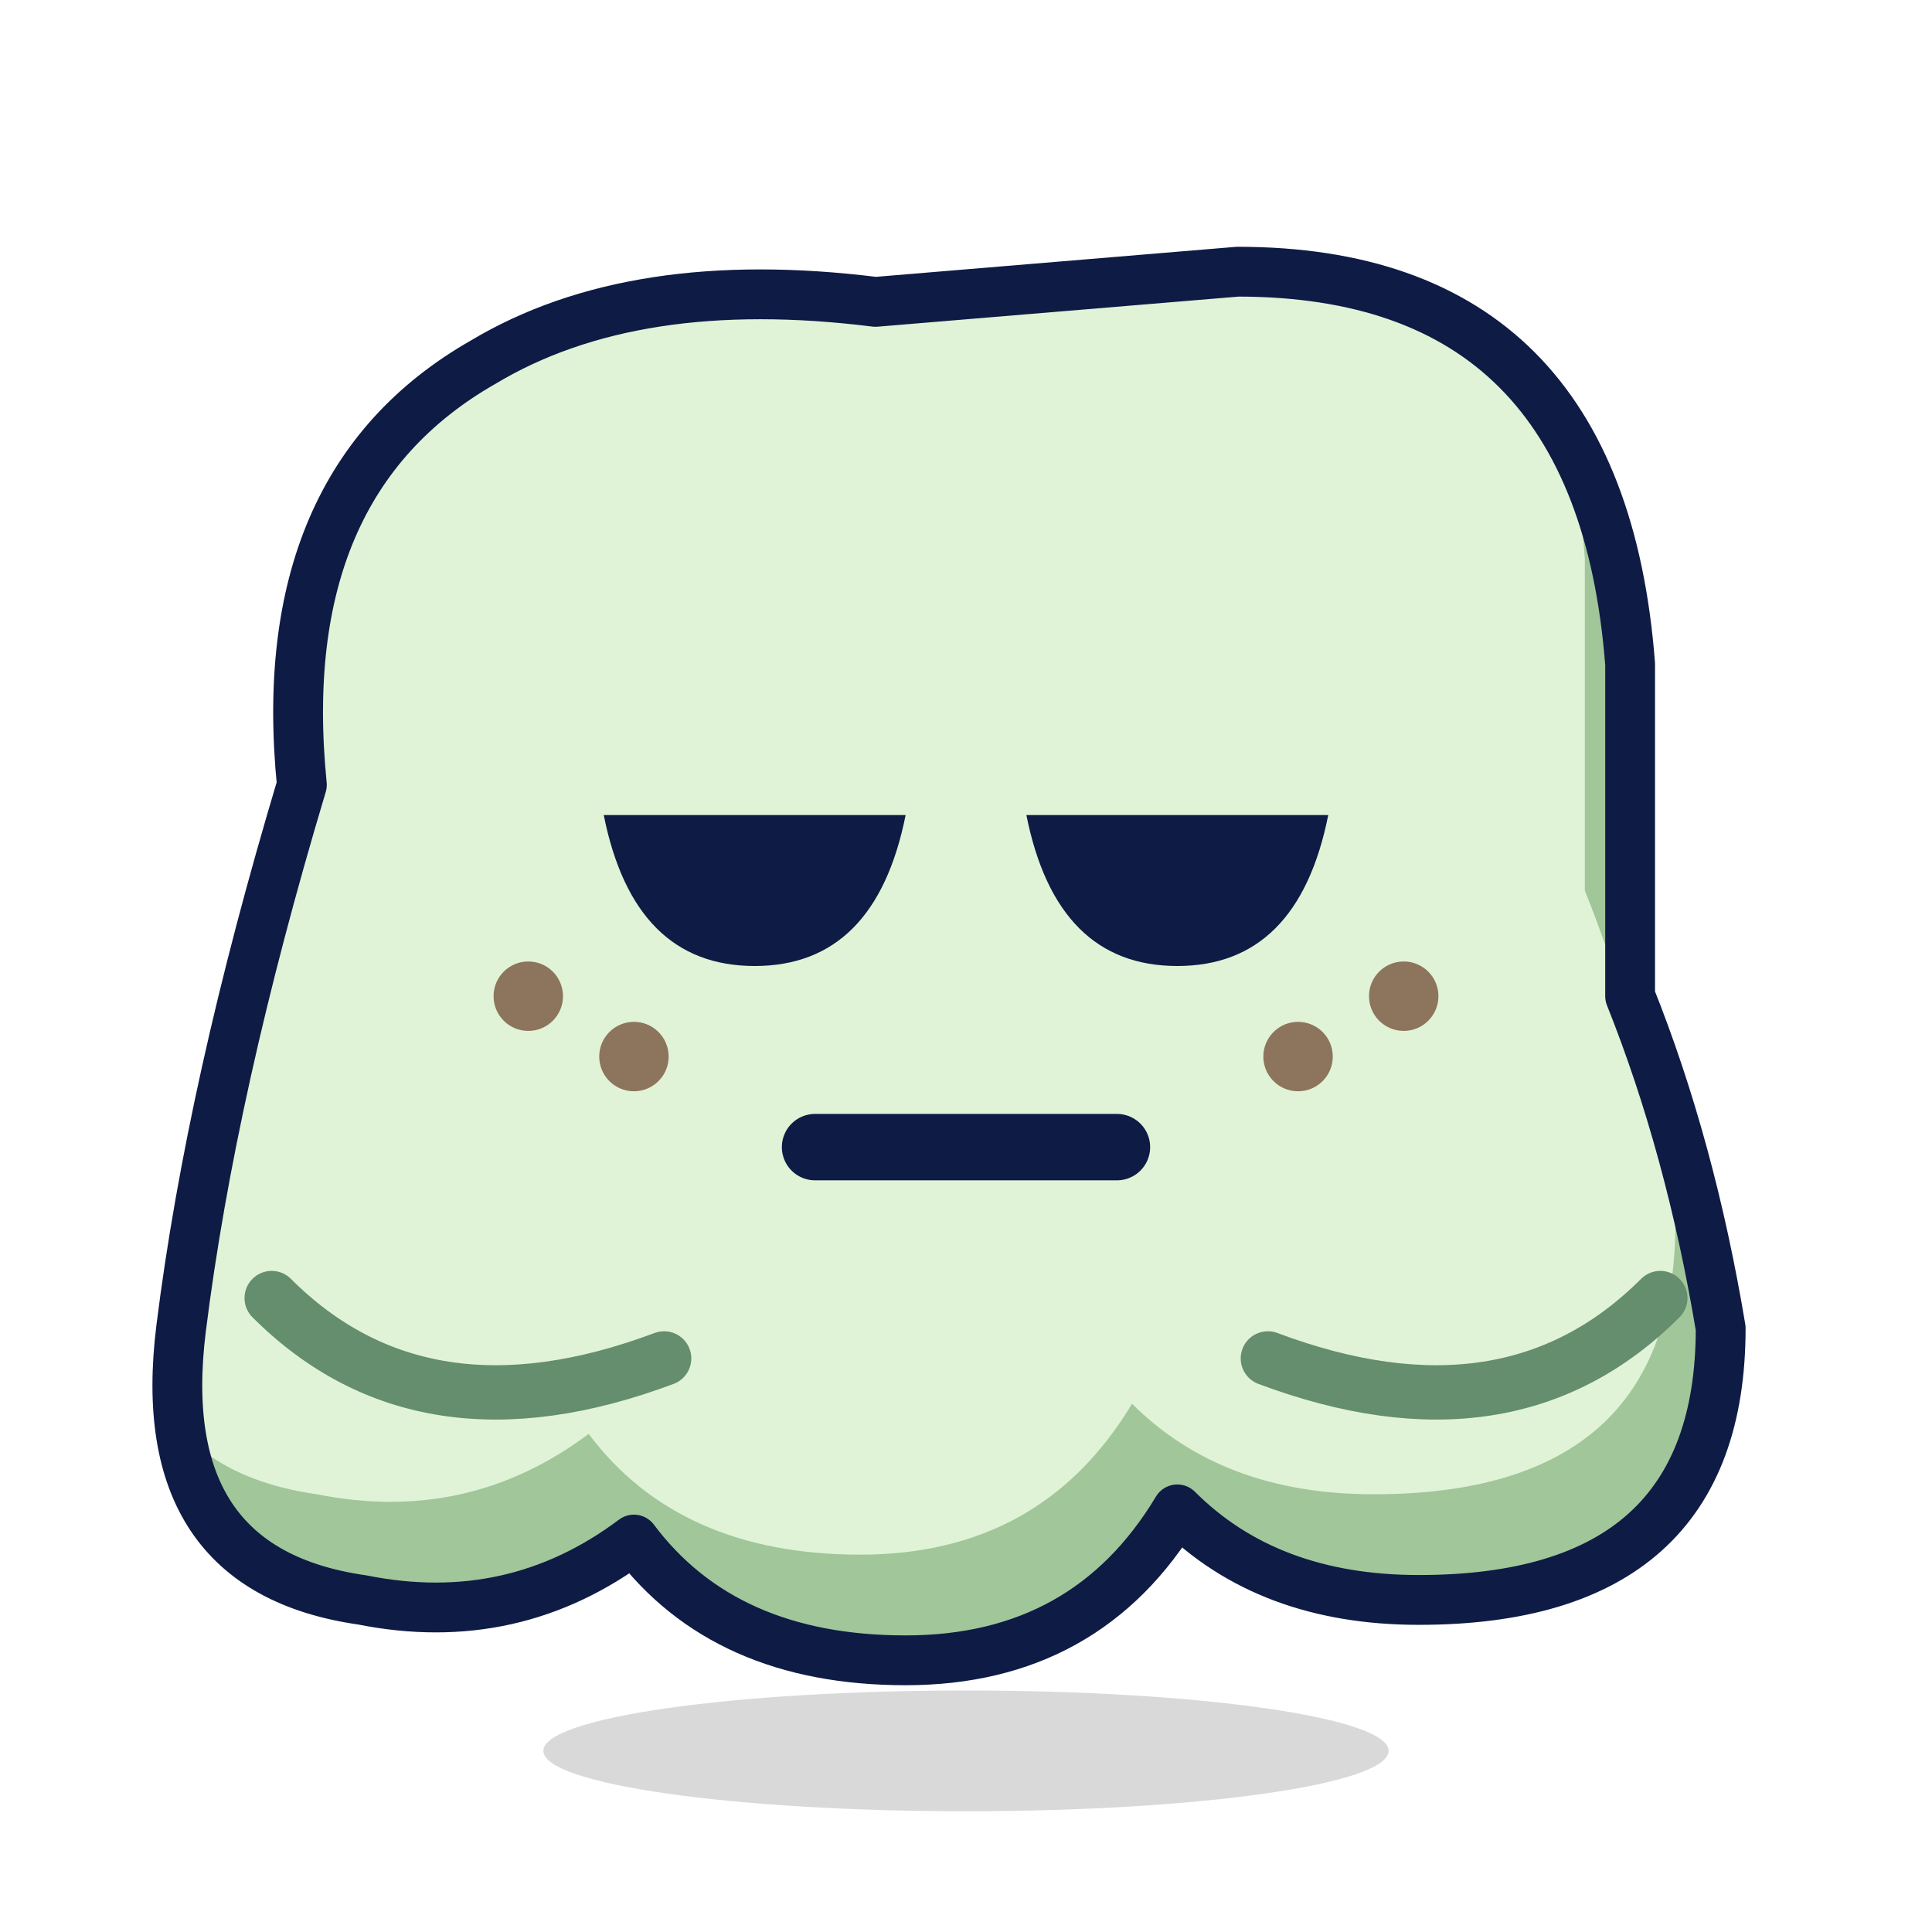
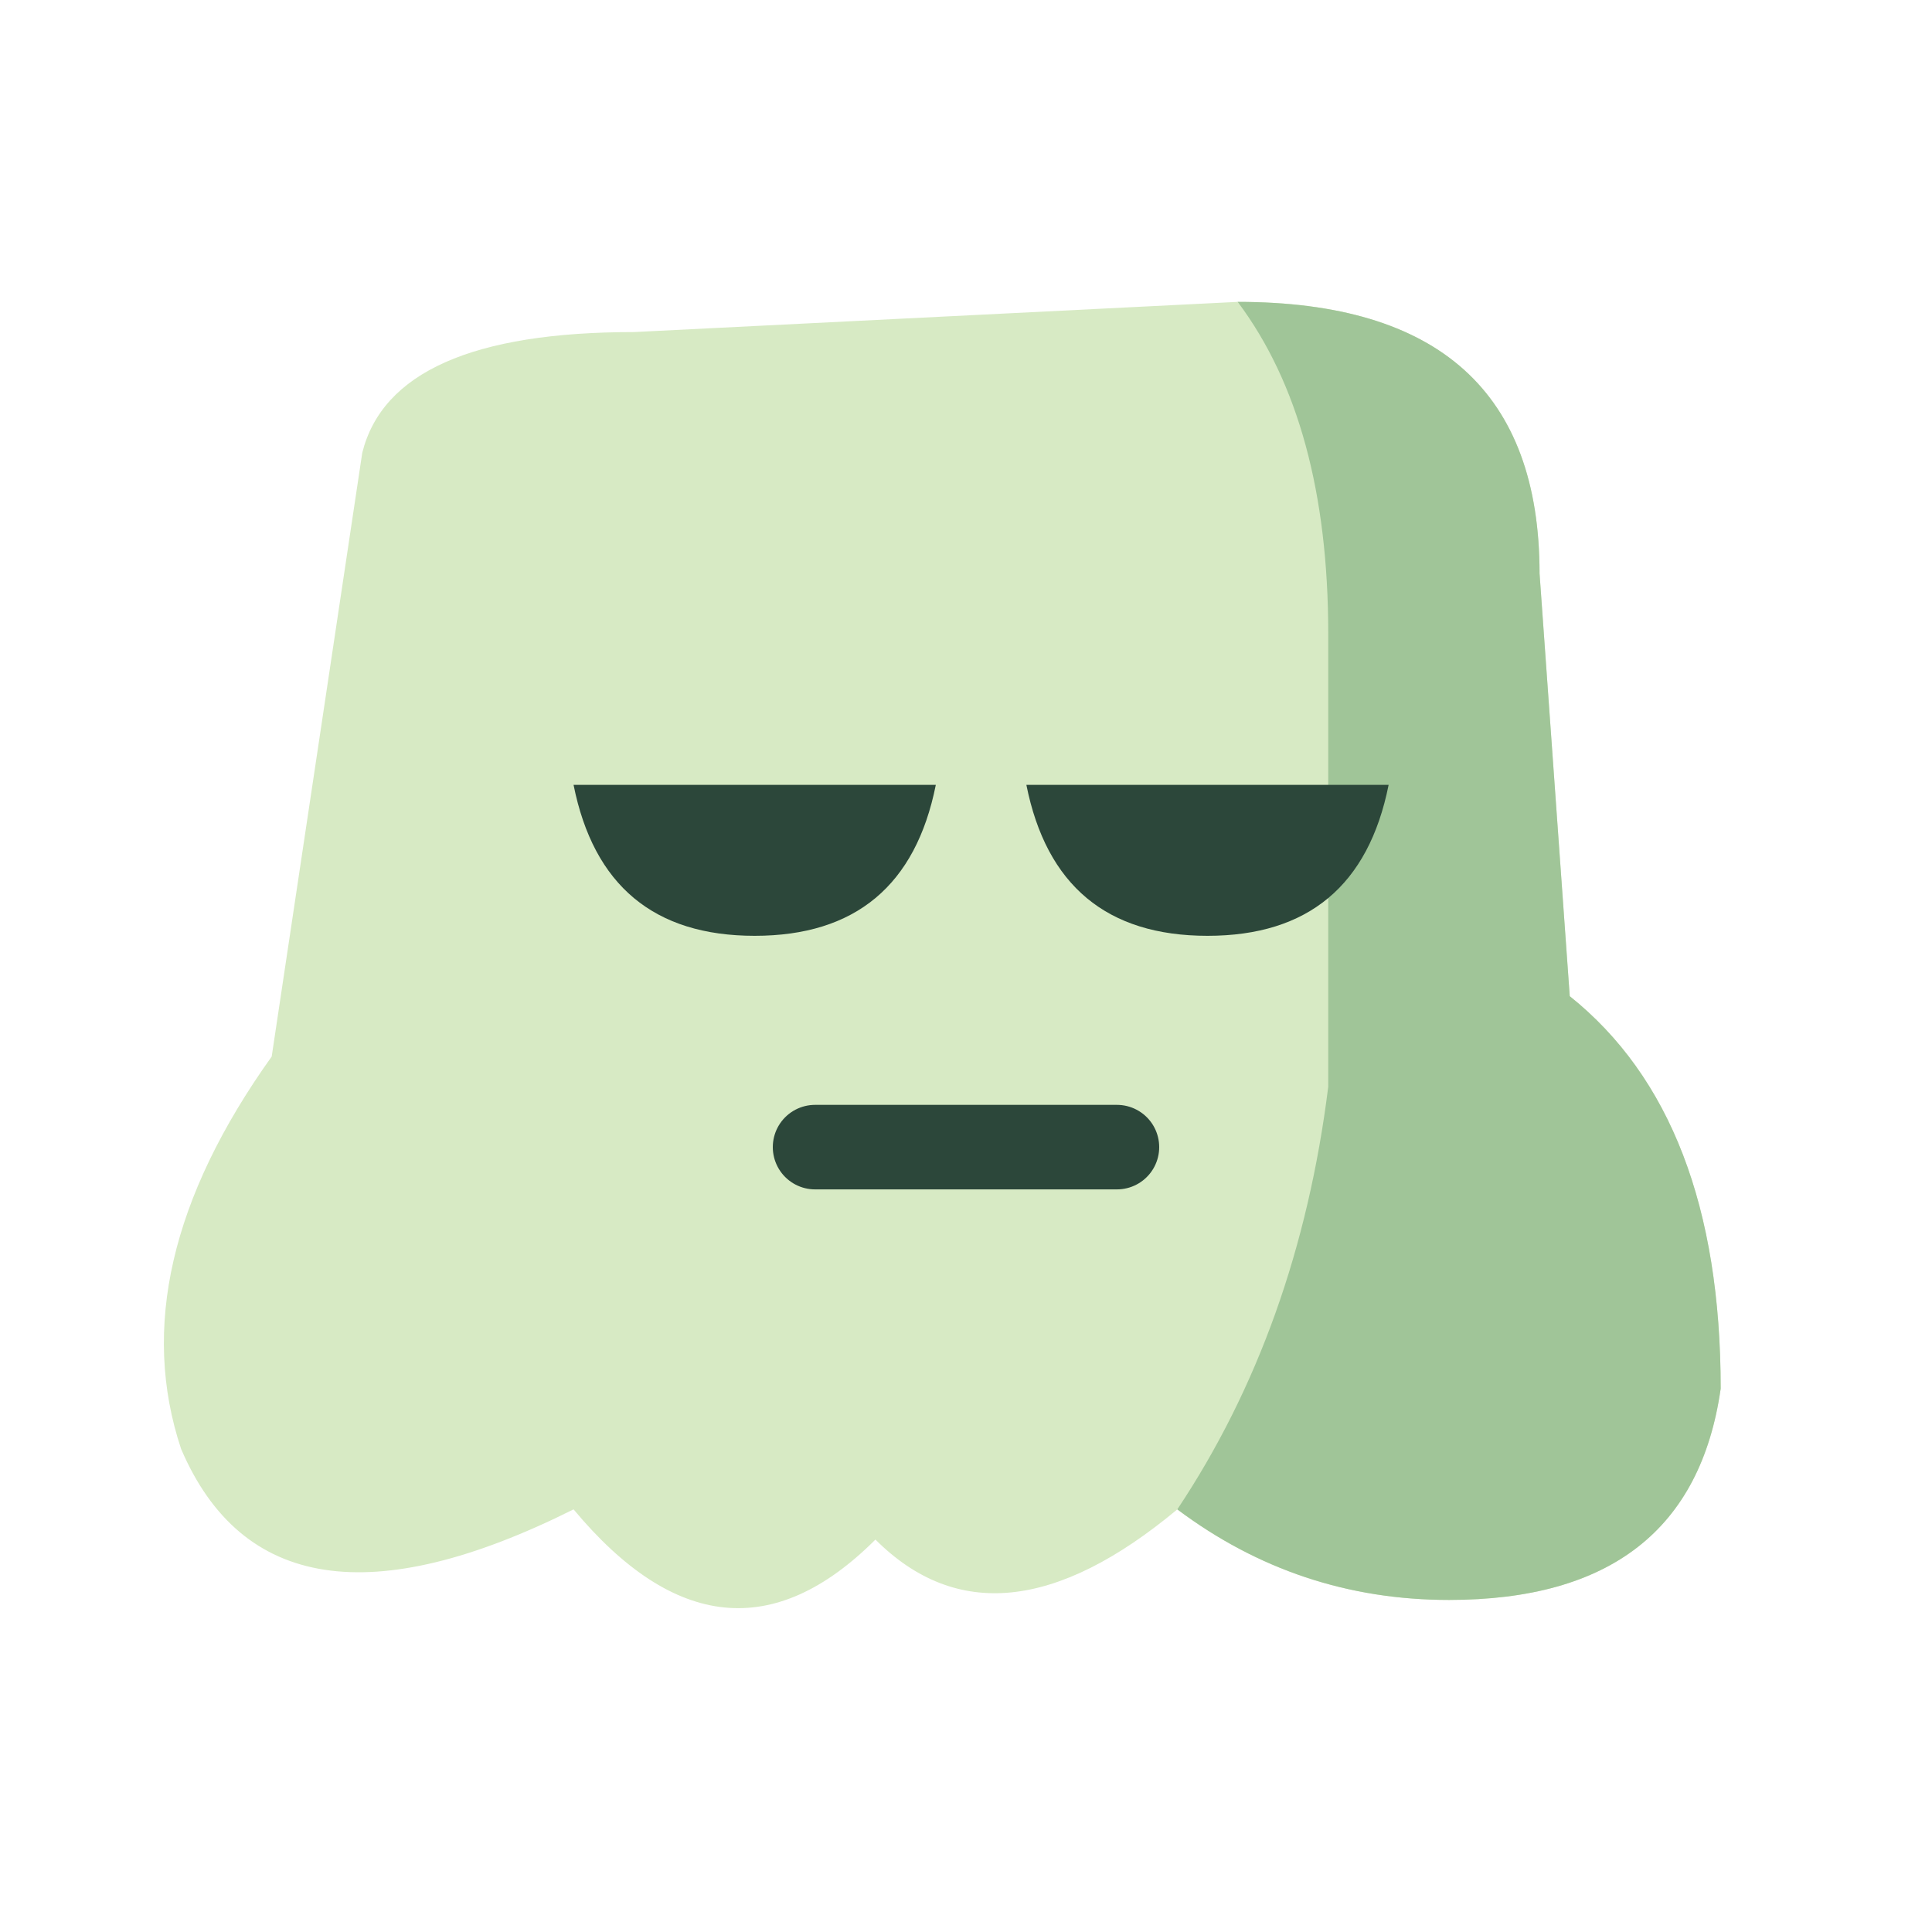
<svg xmlns="http://www.w3.org/2000/svg" viewBox="0 0 64 64">
-   <defs>
-     <clipPath id="body">
-       <path d="M10 26Q9 16 16 12Q21 9 29 10L41 9Q53 9 54 22L54 33Q56 38 57 44Q57 53 47 53Q42 53 39 50Q36 55 30 55Q24 55 21 51Q17 54 12 53Q5 52 6 44Q7 36 10 26Z" />
-     </clipPath>
-   </defs>
-   <ellipse cx="32" cy="58" rx="14" ry="2" fill="#00000026" />
-   <g clip-path="url(#body)">
-     <path d="M10 26Q9 16 16 12Q21 9 29 10L41 9Q53 9 54 22L54 33Q56 38 57 44Q57 53 47 53Q42 53 39 50Q36 55 30 55Q24 55 21 51Q17 54 12 53Q5 52 6 44Q7 36 10 26Z" fill="#A0C69A" />
-     <path d="M10 26Q9 16 16 12Q21 9 29 10L41 9Q53 9 54 22L54 33Q56 38 57 44Q57 53 47 53Q42 53 39 50Q36 55 30 55Q24 55 21 51Q17 54 12 53Q5 52 6 44Q7 36 10 26Z" fill="#E0F3D6" transform="translate(-1.5 -3.5)" />
-   </g>
-   <path d="M10 26Q9 16 16 12Q21 9 29 10L41 9Q53 9 54 22L54 33Q56 38 57 44Q57 53 47 53Q42 53 39 50Q36 55 30 55Q24 55 21 51Q17 54 12 53Q5 52 6 44Q7 36 10 26Z" fill="none" stroke="#0E1B45" stroke-width="1.65" stroke-linejoin="round" />
-   <path d="M20 27h10q-1 5-5 5t-5-5Zm14 0h10q-1 5-5 5t-5-5Z" fill="#0E1B45" />
-   <path d="M27 38h10" fill="none" stroke="#0E1B45" stroke-width="2.2" stroke-linecap="round" stroke-linejoin="round" />
-   <ellipse cx="17.5" cy="33" rx="1.15" ry="1.15" fill="#8D745C" />
-   <ellipse cx="21" cy="35" rx="1.15" ry="1.15" fill="#8D745C" />
-   <ellipse cx="46.5" cy="33" rx="1.15" ry="1.15" fill="#8D745C" />
-   <ellipse cx="43" cy="35" rx="1.15" ry="1.15" fill="#8D745C" />
-   <path d="M9 43q5 5 13 2m20 0q8 3 13-2" fill="none" stroke="#648E6D" stroke-width="1.8" stroke-linecap="round" stroke-linejoin="round" />
+   <path d="M12 15Q13 11 21 11L41 10Q51 10 51 19L52 33Q57 37 57 46Q56 53 48 53Q43 53 39 50Q33 55 29 51Q24 56 19 50Q9 55 6 48Q4 42 9 35Z" fill="#D7EAC4" />
+   <path d="M41 10Q51 10 51 19L52 33Q57 37 57 46Q56 53 48 53Q43 53 39 50Q43 44 44 36L44 21Q44 14 41 10Z" fill="#A0C598" />
+   <path d="M19 26h12q-1 5-6 5t-6-5Zm15 0h12q-1 5-6 5t-6-5Z" fill="#2C473A" />
+   <path d="M27 38h10" fill="none" stroke="#2C473A" stroke-width="2.8" stroke-linecap="round" stroke-linejoin="round" />
</svg>
